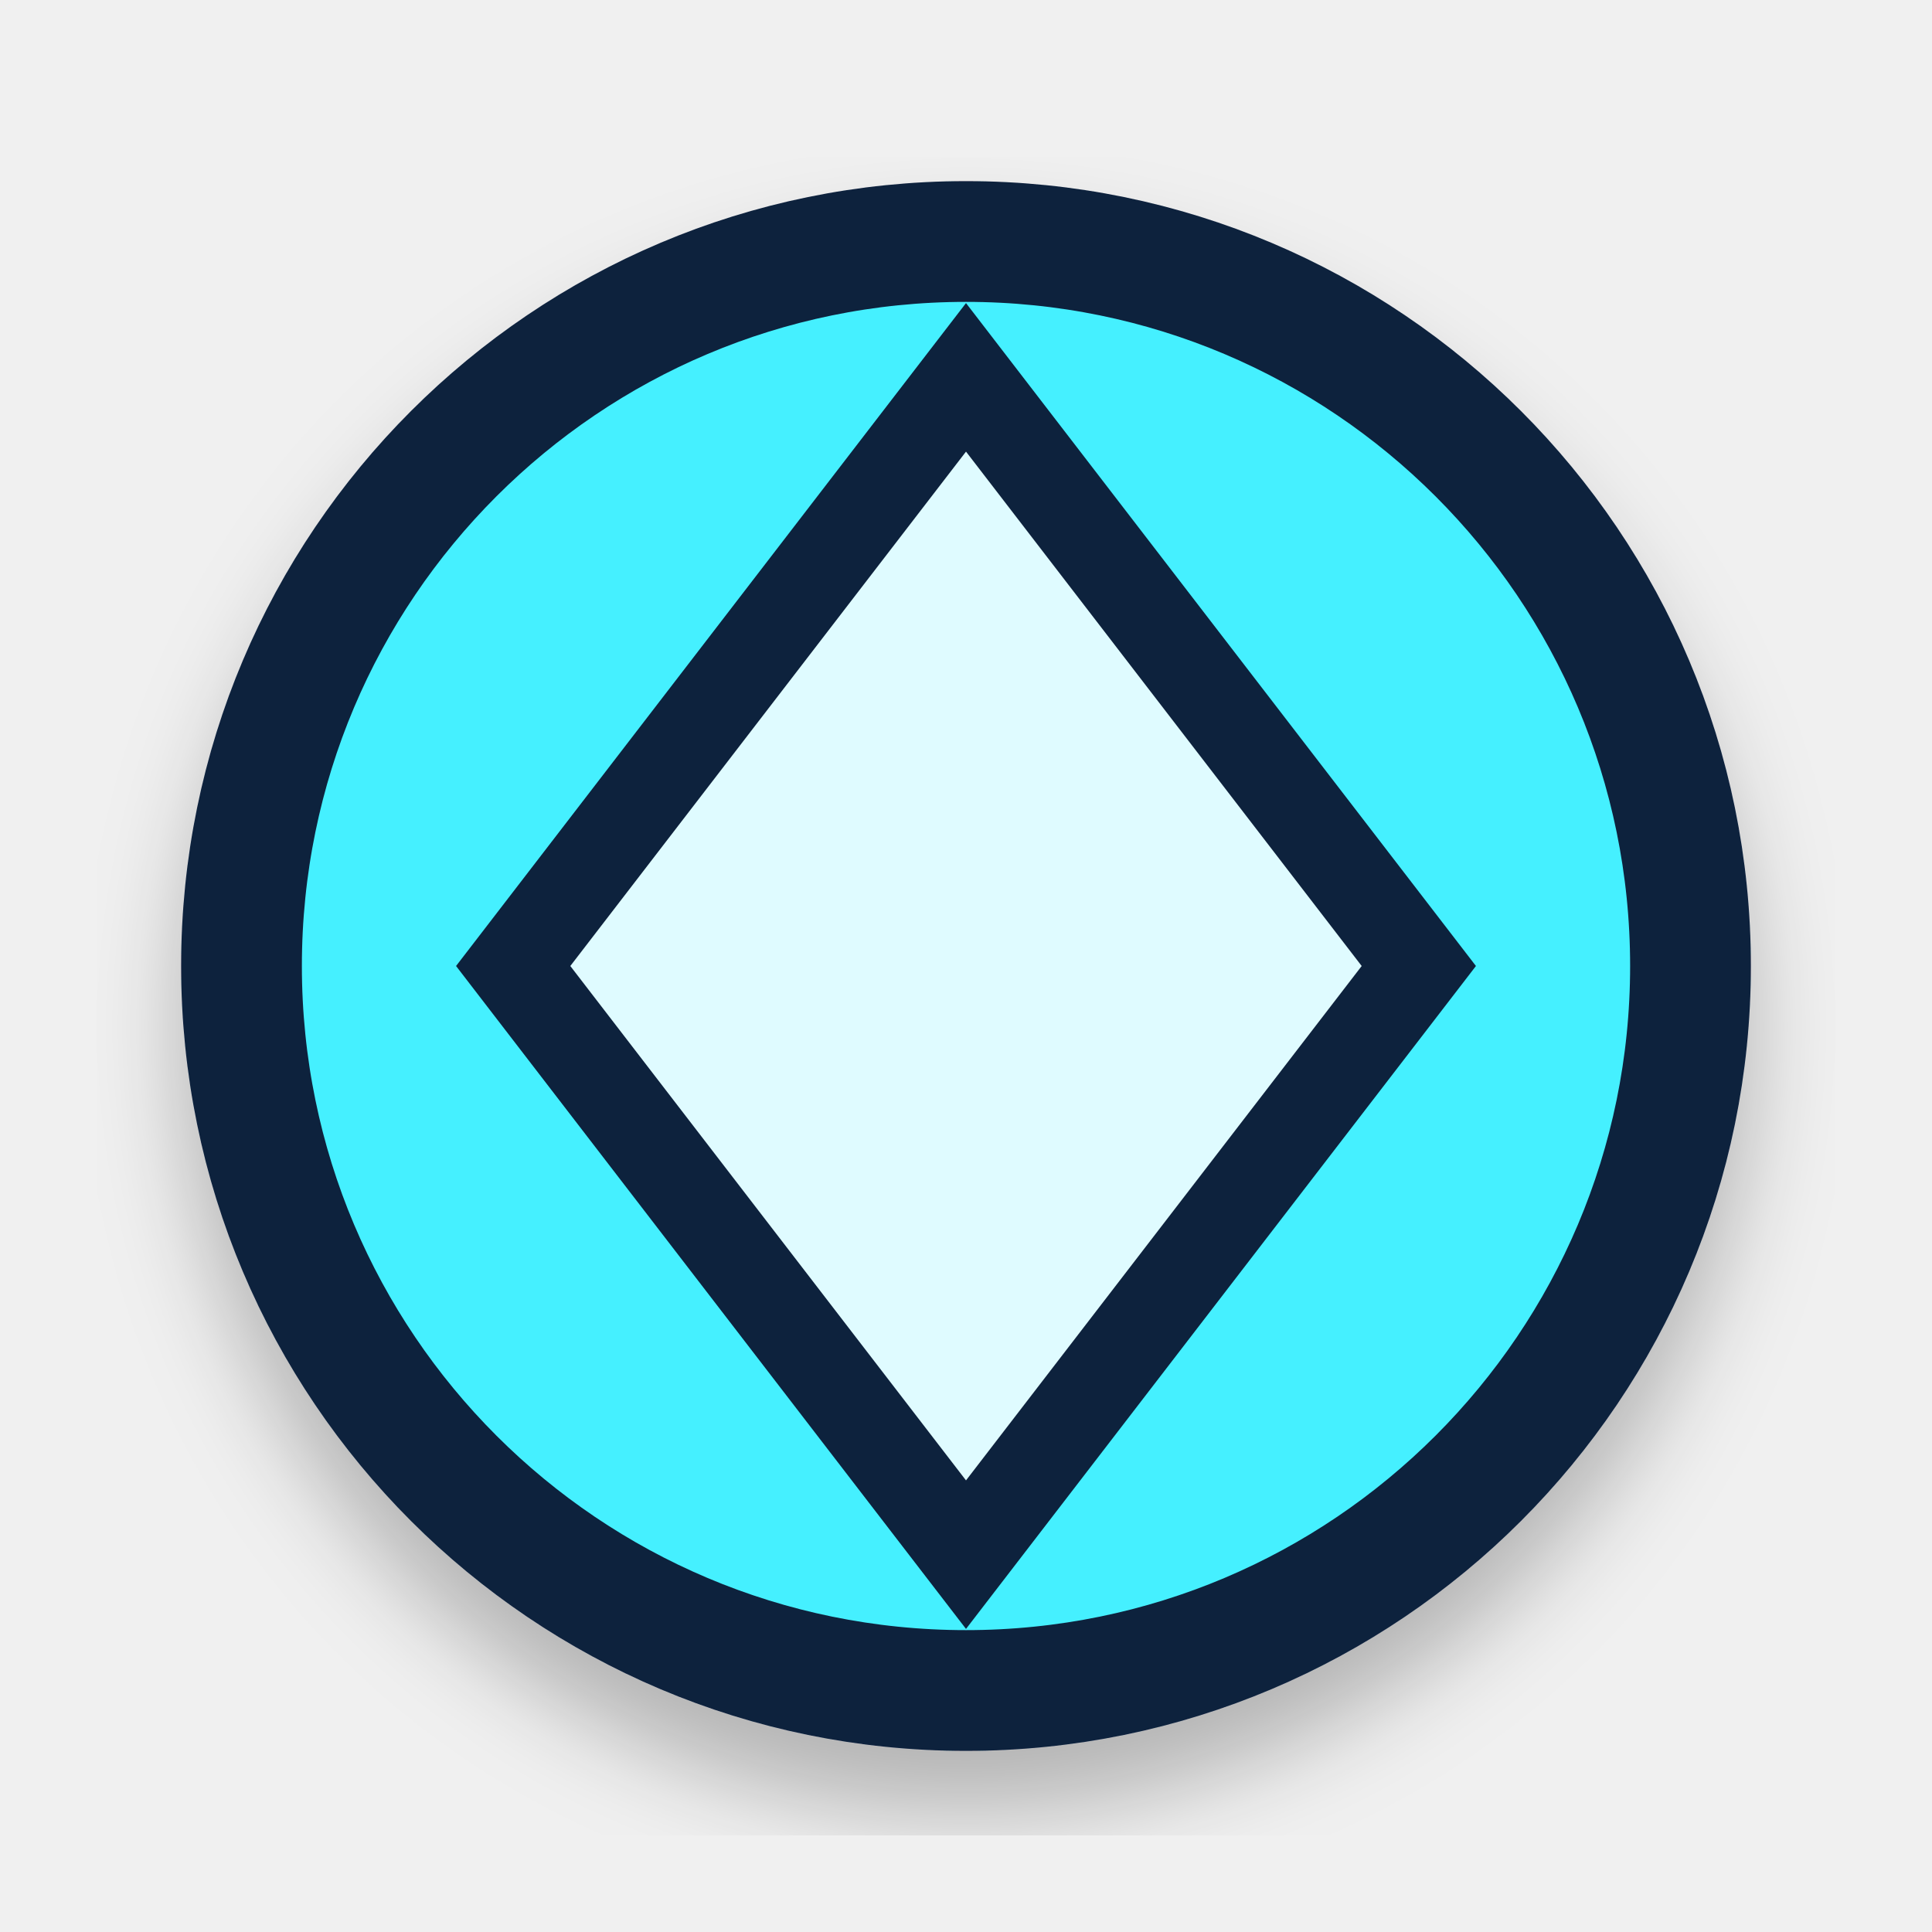
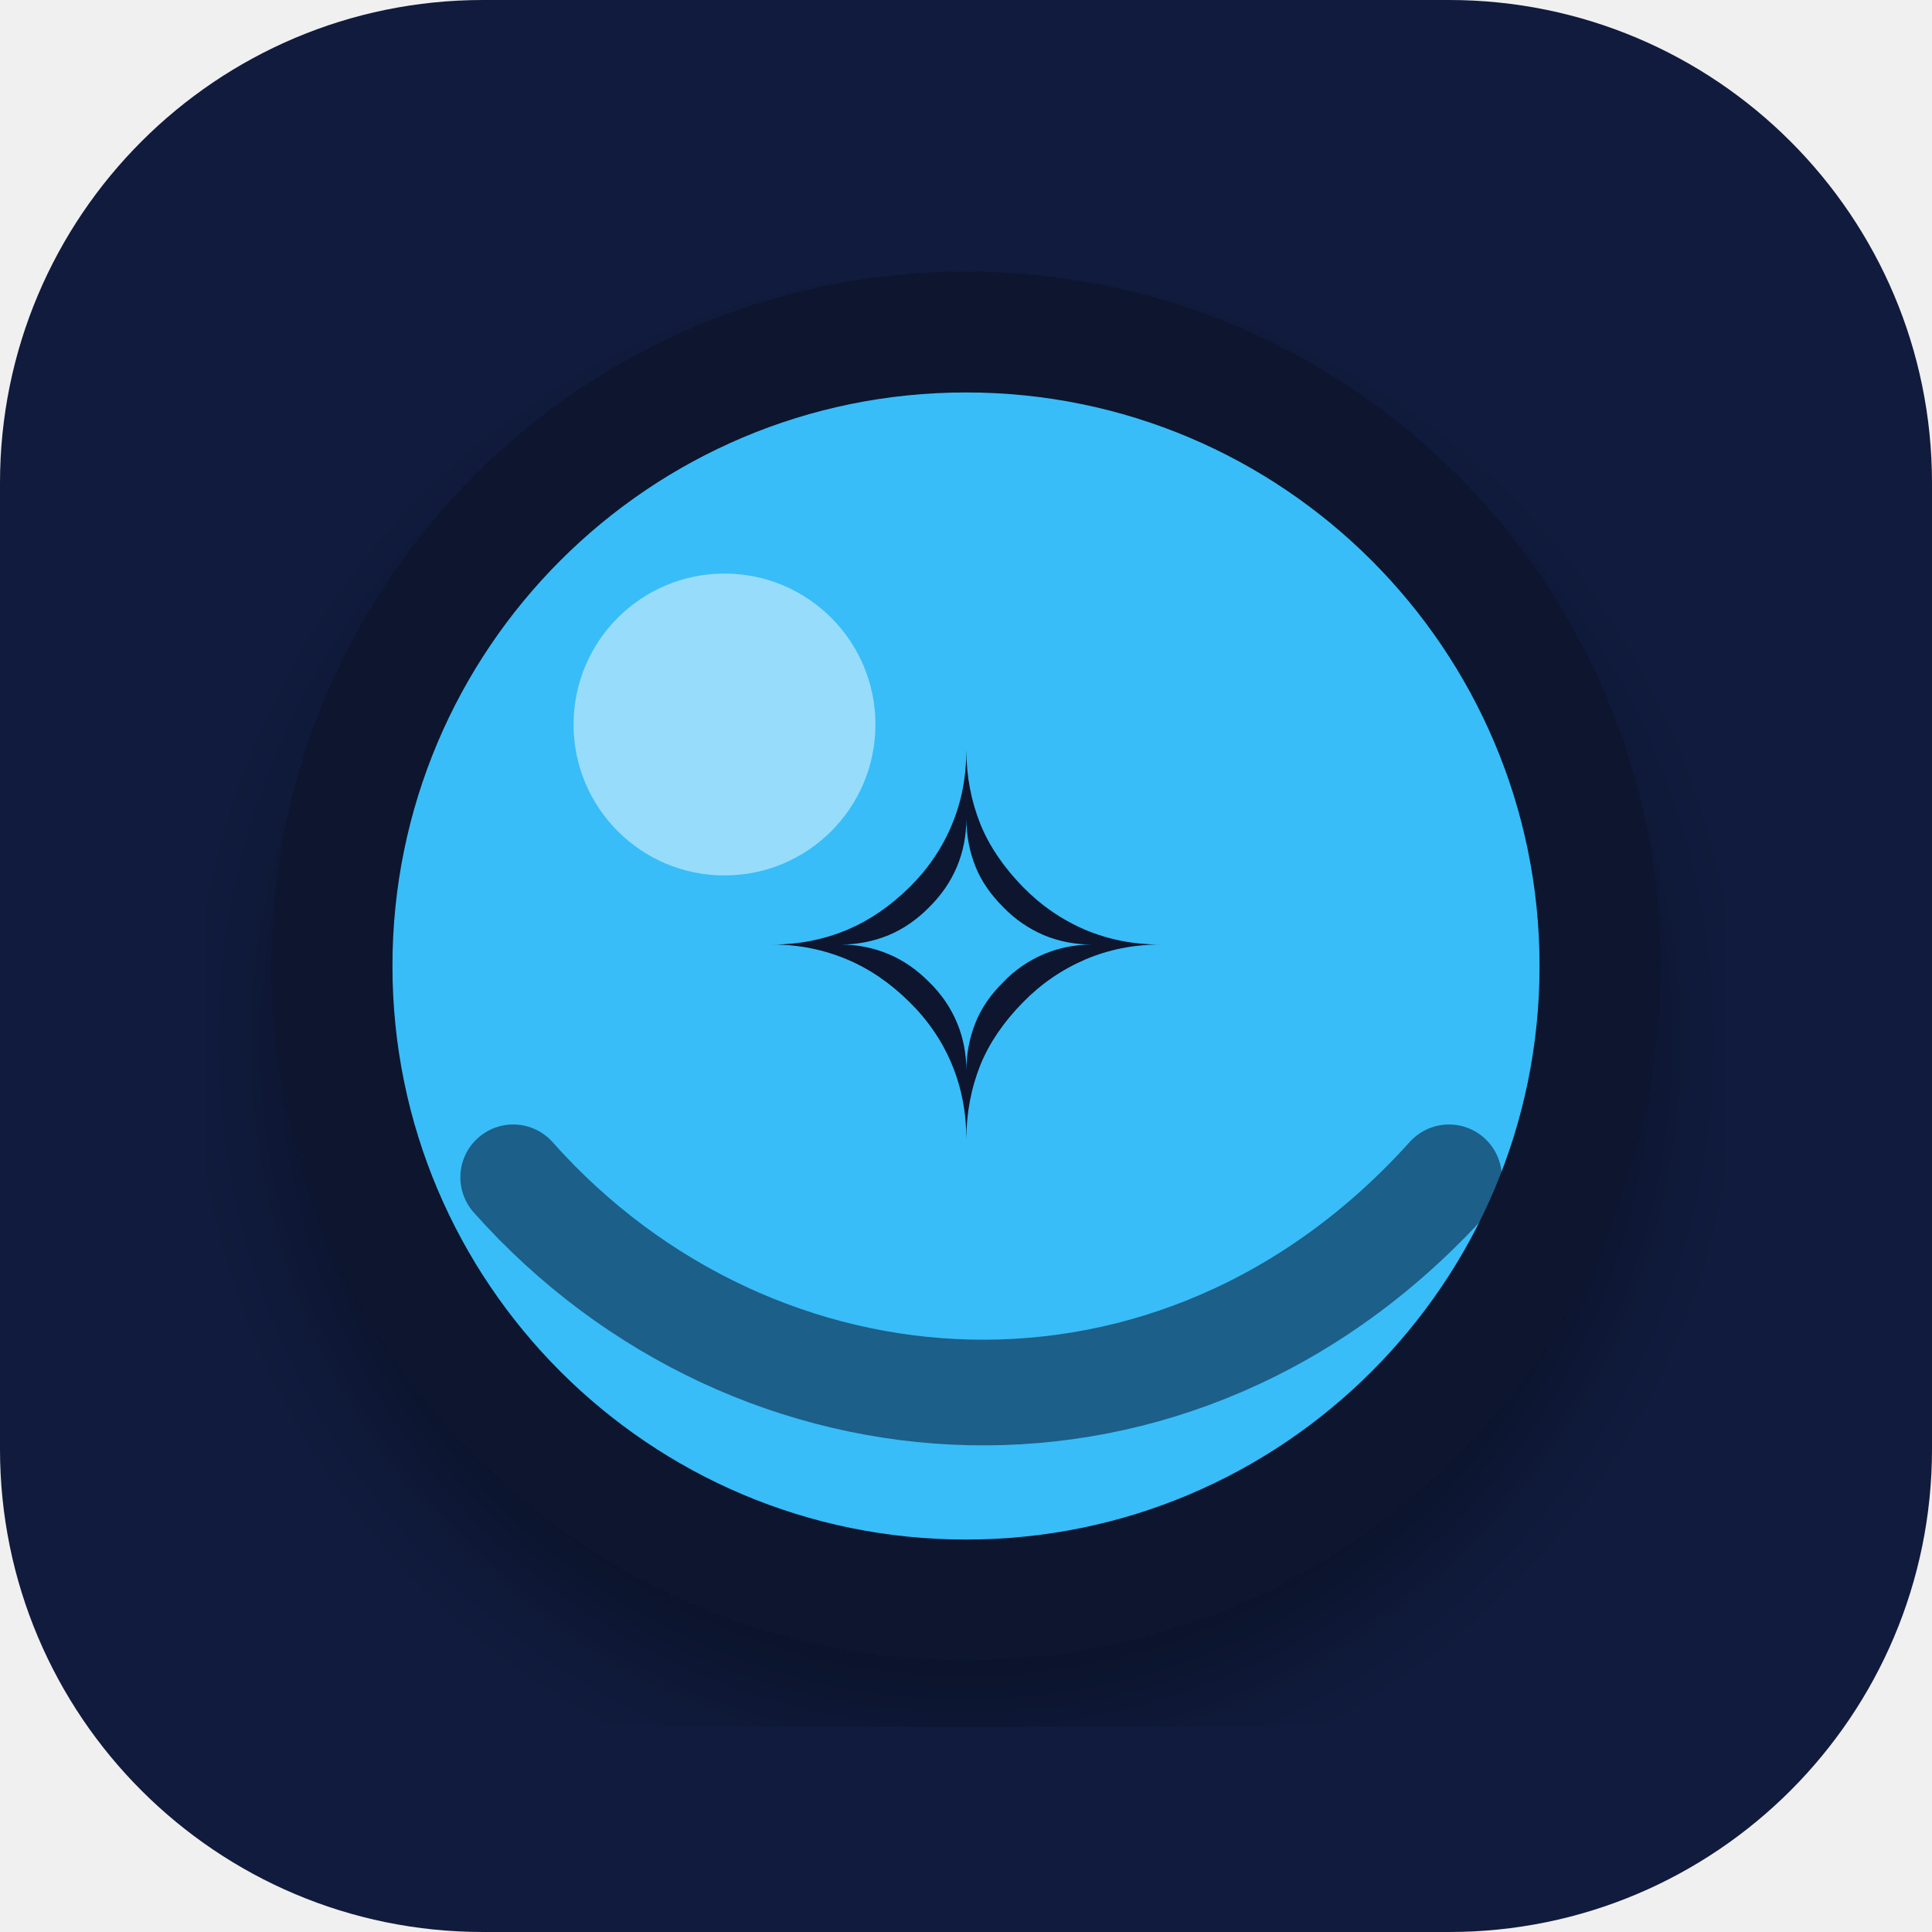
<svg xmlns="http://www.w3.org/2000/svg" width="128" height="128" viewBox="0 0 128 128">
-   <filter id="s">
-     <feDropShadow dx="0" dy="4" stdDeviation="3" flood-color="#000" flood-opacity=".25" />
-   </filter>
+   <defs>
+     <filter id="s">
+       <feDropShadow dx="0" dy="5" stdDeviation="3" flood-opacity=".28" />
+     </filter>
+   </defs>
+   <rect width="128" height="128" rx="32" fill="#101b3d" />
  <g filter="url(#s)">
-     <circle cx="64" cy="64" r="48" fill="#45f0ff" stroke="#10203c" stroke-width="8" />
-     <path d="M64 25 94 64 64 103 34 64z" fill="#dffbff" stroke="#10203c" stroke-width="6" />
+     <circle cx="64" cy="64" r="42" fill="#38bdf8" stroke="#07122e" stroke-width="8" />
+     <circle cx="48" cy="48" r="10" fill="#fff" opacity=".48" />
+     <path d="M34 78c16 18 44 20 62 0" fill="none" stroke="#07122e" stroke-width="7" stroke-linecap="round" opacity=".55" />
+     <text x="64" y="75" font-family="Arial Rounded MT Bold,Arial" font-size="34" text-anchor="middle" fill="#07122e" font-weight="900">✧</text>
  </g>
</svg>
